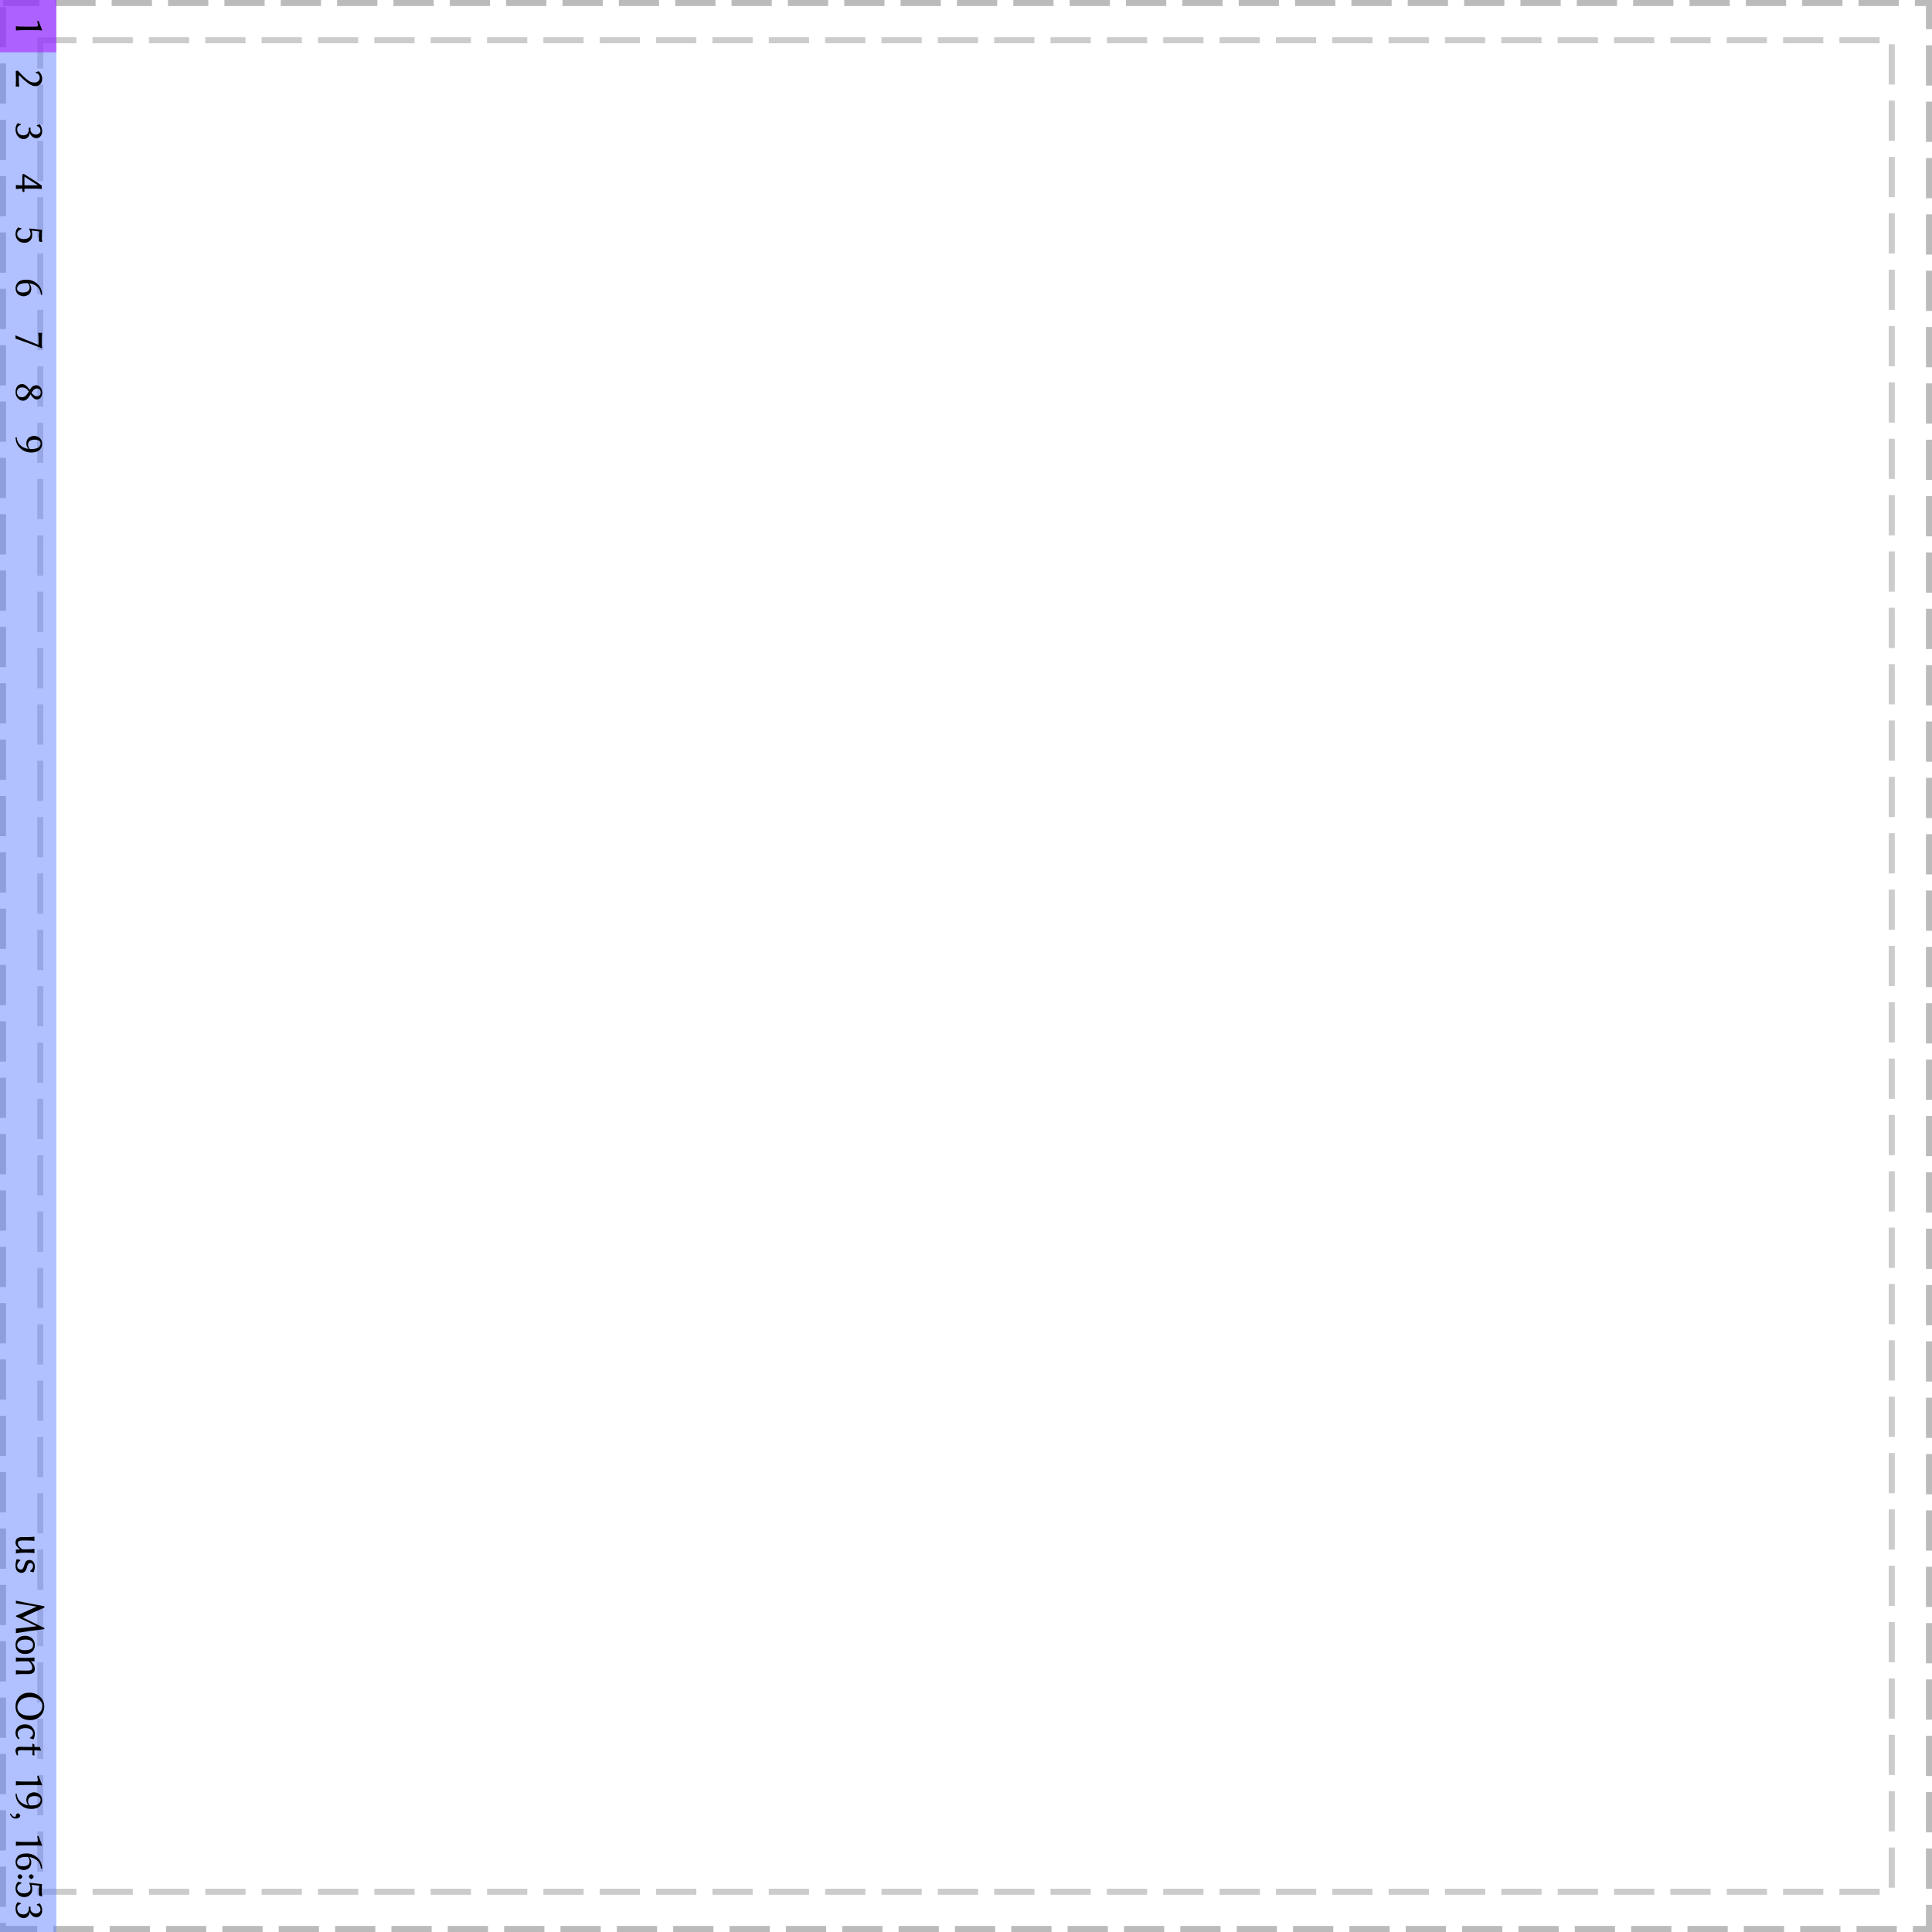
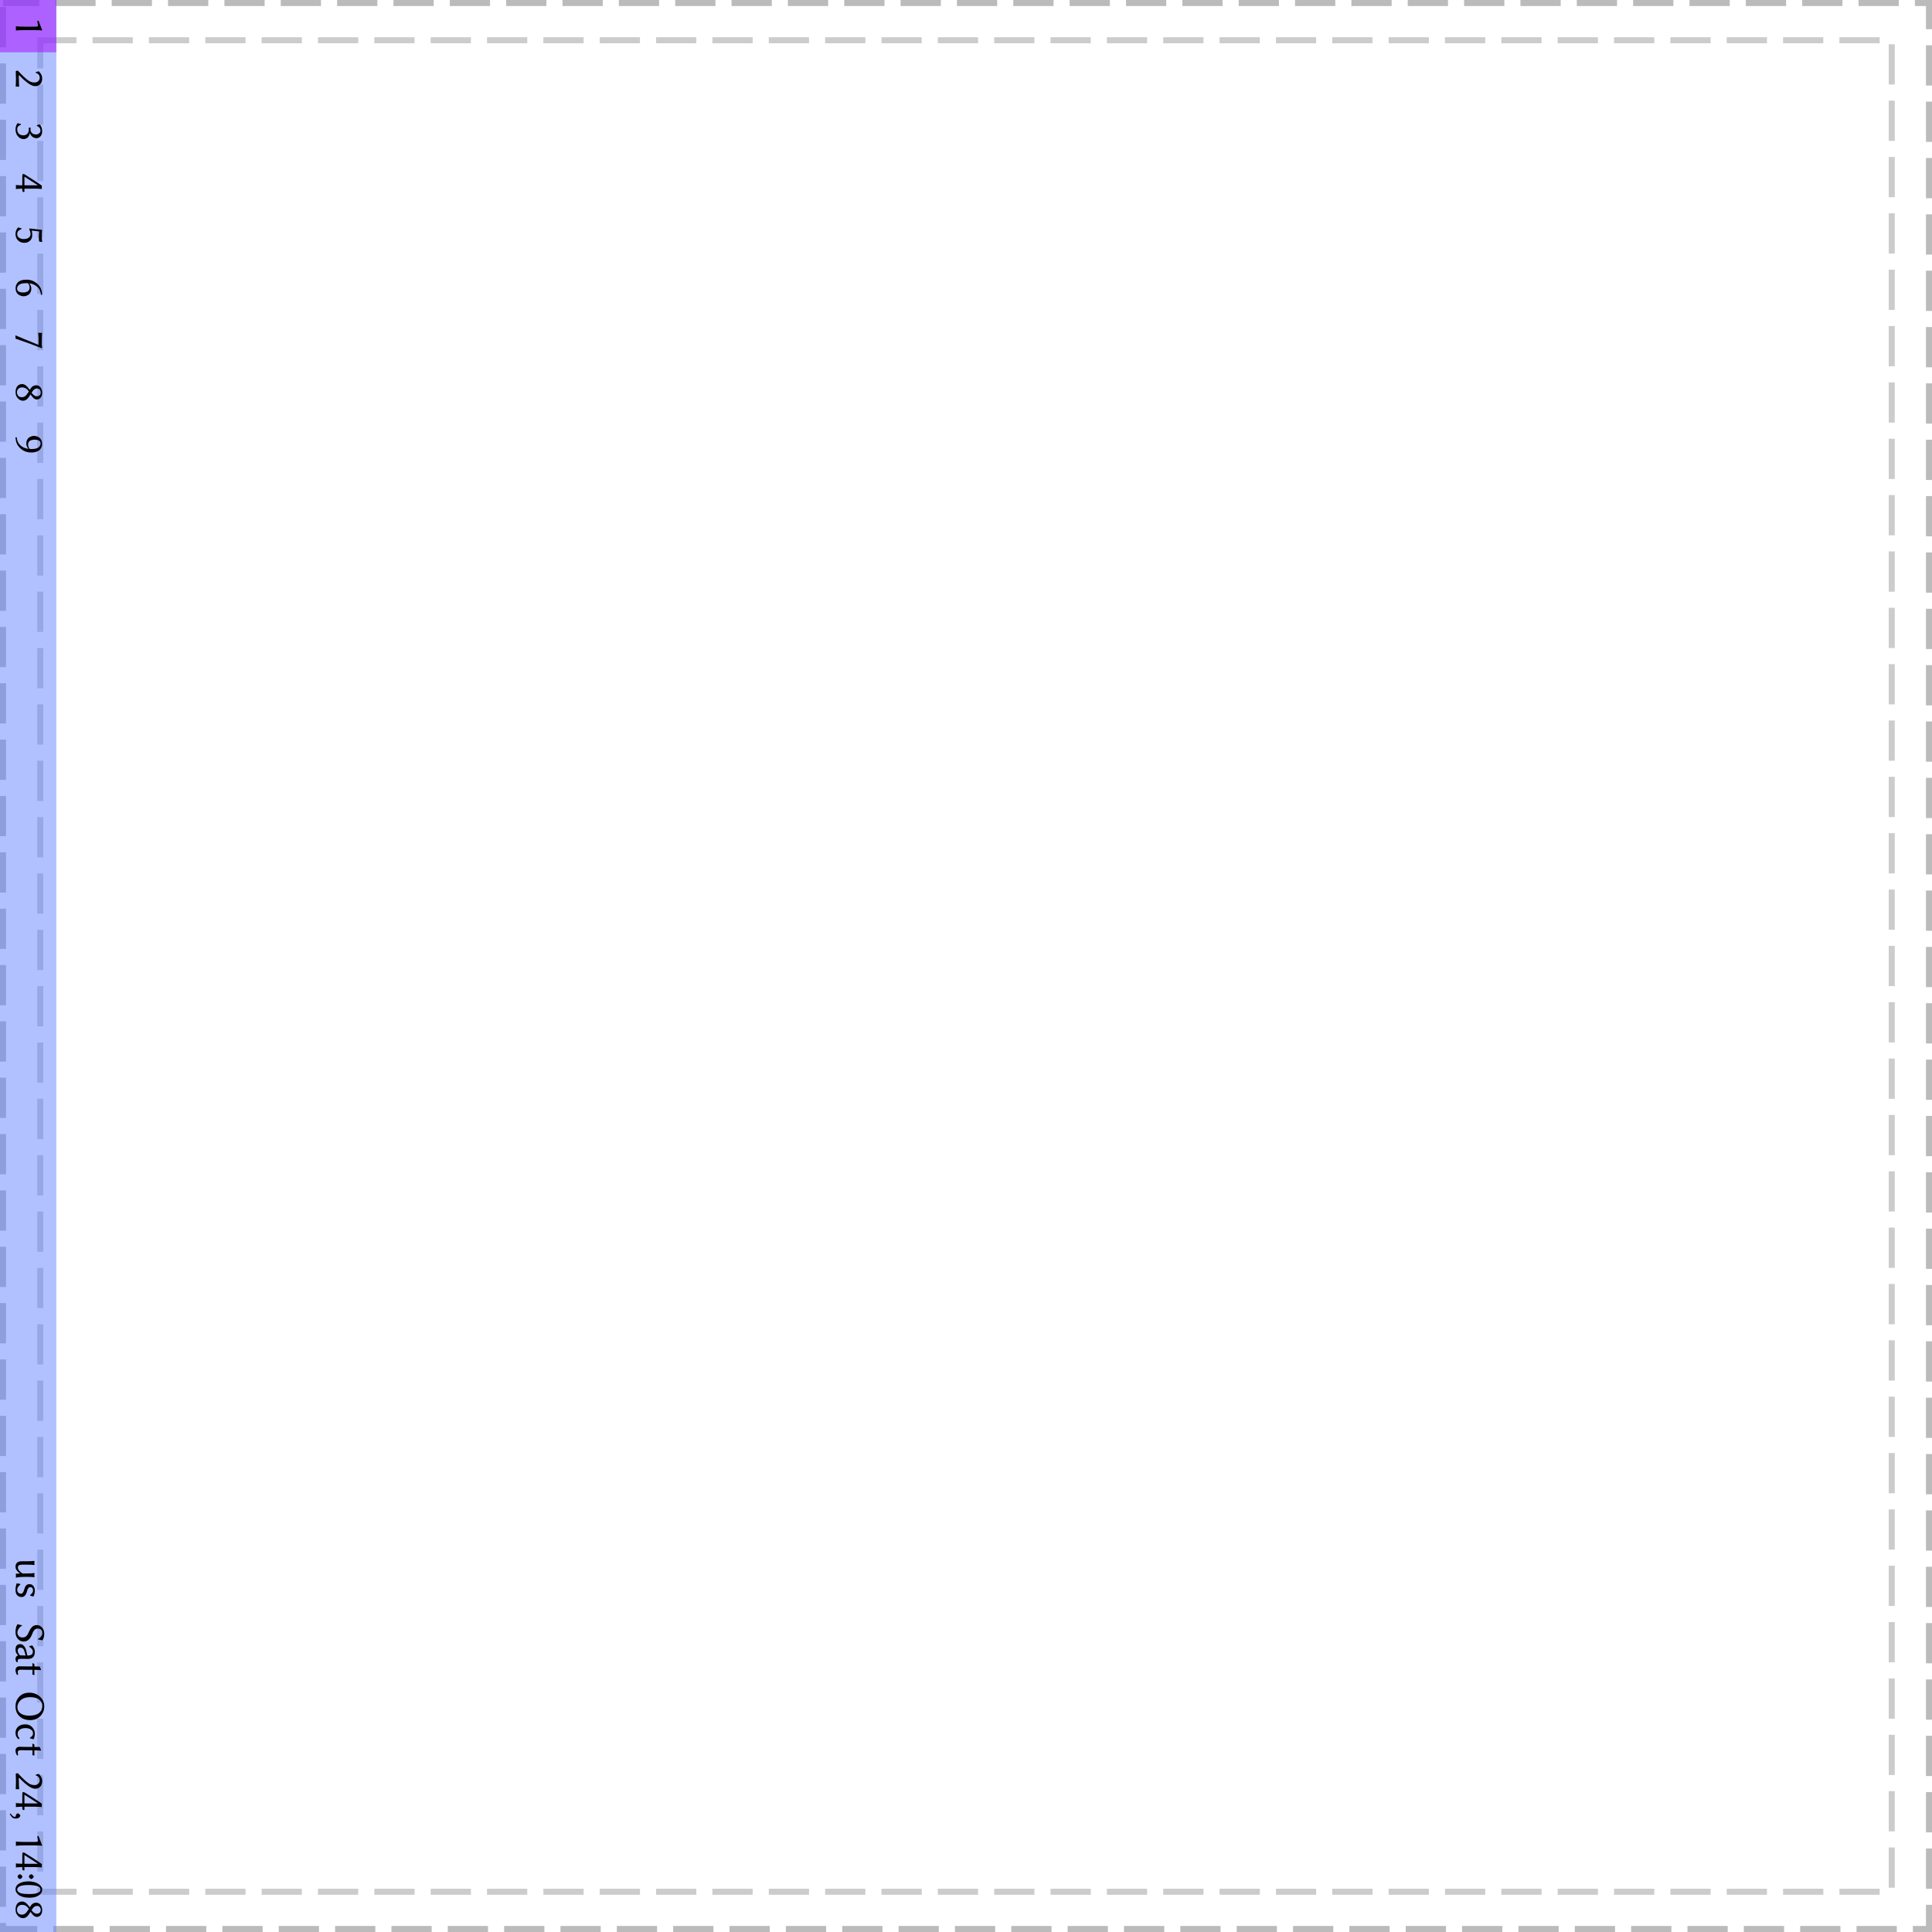
<svg xmlns="http://www.w3.org/2000/svg" xmlns:xlink="http://www.w3.org/1999/xlink" width="480pt" height="480pt" viewBox="0 0 480 480" version="1.1">
  <defs>
    <g>
      <symbol overflow="visible" id="glyph0-0">
        <path style="stroke:none;" d="M 6.438 0.531 L 1.016 0.531 L 3.719 2.344 Z M 0.531 0.859 L 0.531 4.484 L 3.25 2.672 Z M 3.719 2.984 L 1.016 4.797 L 6.438 4.797 Z M 4.203 2.672 L 6.906 4.484 L 6.906 0.859 Z M 0 0 L 7.453 0 L 7.453 5.344 L 0 5.344 Z M 0 0 " />
      </symbol>
      <symbol overflow="visible" id="glyph0-1">
        <path style="stroke:none;" d="M 2.016 3.484 C 1.223 3.484 0.551 3.516 0 3.578 L -0.031 3.547 C -0.008 3.348 0 3.18 0 3.047 C 0 3.047 -0.008 2.879 -0.031 2.547 L 0 2.531 C 0.457 2.594 1.129 2.625 2.016 2.625 L 4.656 2.625 C 5.207 2.625 5.484 2.562 5.484 2.438 C 5.484 2.352 5.457 2.164 5.406 1.875 C 5.352 1.582 5.316 1.363 5.297 1.219 L 5.609 1.156 C 5.703 1.445 5.859 1.852 6.078 2.375 C 6.305 2.906 6.453 3.273 6.516 3.484 C 6.516 3.535 6.492 3.562 6.453 3.562 C 6.055 3.508 5.477 3.484 4.719 3.484 Z M 2.016 3.484 " />
      </symbol>
      <symbol overflow="visible" id="glyph0-2">
        <path style="stroke:none;" d="M 5.906 2.375 C 5.906 2.031 5.82 1.754 5.656 1.547 C 5.602 1.484 5.539 1.426 5.469 1.375 C 5.406 1.32 5.359 1.285 5.328 1.266 C 5.297 1.242 5.223 1.207 5.109 1.156 C 4.992 1.113 4.922 1.086 4.891 1.078 L 4.906 0.938 L 5.641 0.703 C 5.859 0.867 6.055 1.109 6.234 1.422 C 6.422 1.734 6.516 2.109 6.516 2.547 C 6.516 3.129 6.352 3.582 6.031 3.906 C 5.719 4.238 5.301 4.406 4.781 4.406 C 4.27 4.406 3.664 4.148 2.969 3.641 C 2.664 3.422 2.383 3.195 2.125 2.969 C 1.875 2.75 1.688 2.578 1.562 2.453 C 1.438 2.328 1.258 2.145 1.031 1.906 C 0.914 1.781 0.82 1.719 0.75 1.719 C 0.727 1.719 0.707 1.723 0.688 1.734 C 0.707 1.93 0.719 2.223 0.719 2.609 C 0.719 3.266 0.742 3.914 0.797 4.562 C 0.66 4.531 0.492 4.508 0.297 4.5 C 0.211 4.5 0.098 4.516 -0.047 4.547 C -0.016 3.691 0 3.07 0 2.688 C 0 2.656 -0.016 1.984 -0.047 0.672 C 0.066 0.598 0.203 0.562 0.359 0.562 C 0.41 0.562 0.457 0.566 0.5 0.578 C 0.508 0.586 0.625 0.707 0.844 0.938 C 1.062 1.176 1.234 1.359 1.359 1.484 C 1.484 1.609 1.66 1.781 1.891 2 C 2.117 2.227 2.344 2.43 2.562 2.609 C 2.781 2.785 2.992 2.945 3.203 3.094 C 3.609 3.363 4.086 3.5 4.641 3.5 C 5.004 3.5 5.305 3.383 5.547 3.156 C 5.785 2.926 5.906 2.664 5.906 2.375 Z M 5.906 2.375 " />
      </symbol>
      <symbol overflow="visible" id="glyph0-3">
        <path style="stroke:none;" d="M 0.312 2.234 C 0.312 2.348 0.332 2.473 0.375 2.609 C 0.414 2.754 0.484 2.906 0.578 3.062 C 0.68 3.227 0.844 3.363 1.062 3.469 C 1.281 3.57 1.535 3.625 1.828 3.625 C 2.273 3.625 2.617 3.484 2.859 3.203 C 3.086 2.93 3.203 2.586 3.203 2.172 C 3.203 1.953 3.191 1.801 3.172 1.719 L 3.641 1.719 C 3.617 1.863 3.609 1.992 3.609 2.109 C 3.609 2.492 3.711 2.789 3.922 3 C 4.172 3.27 4.516 3.406 4.953 3.406 C 5.285 3.406 5.555 3.312 5.766 3.125 C 5.984 2.938 6.094 2.734 6.094 2.516 C 6.094 2.203 6.02 1.953 5.875 1.766 C 5.727 1.578 5.5 1.414 5.188 1.281 L 5.188 1.125 L 5.875 0.891 L 5.922 0.922 C 6.316 1.379 6.516 1.941 6.516 2.609 C 6.516 3.129 6.379 3.547 6.109 3.859 C 5.848 4.172 5.52 4.328 5.125 4.328 C 4.707 4.328 4.348 4.195 4.047 3.938 C 3.742 3.676 3.555 3.391 3.484 3.078 L 3.438 3.078 C 3.395 3.492 3.234 3.844 2.953 4.125 C 2.672 4.406 2.328 4.547 1.922 4.547 C 1.484 4.547 1.102 4.41 0.781 4.141 C 0.457 3.867 0.227 3.562 0.094 3.219 C -0.039 2.875 -0.109 2.535 -0.109 2.203 C -0.109 1.555 0.062 1.031 0.406 0.625 L 0.438 0.594 L 1.234 0.828 L 1.25 0.984 C 1.039 1.078 0.898 1.145 0.828 1.188 C 0.754 1.227 0.664 1.297 0.562 1.391 C 0.457 1.484 0.391 1.594 0.359 1.719 C 0.328 1.852 0.312 2.023 0.312 2.234 Z M 0.312 2.234 " />
      </symbol>
      <symbol overflow="visible" id="glyph0-4">
        <path style="stroke:none;" d="M 1.578 3.047 L 1.578 0.859 C 1.578 0.43 1.648 0.219 1.797 0.219 C 1.91 0.219 2.047 0.266 2.203 0.359 C 2.672 0.641 3.375 1.082 4.312 1.688 C 5.258 2.301 5.957 2.773 6.406 3.109 L 6.453 3.141 C 6.422 3.273 6.406 3.398 6.406 3.516 C 6.406 3.566 6.41 3.641 6.422 3.734 C 6.441 3.828 6.453 3.891 6.453 3.922 C 6.453 3.941 6.438 3.953 6.406 3.953 C 6.008 3.91 5.484 3.883 4.828 3.875 L 2.109 3.875 L 2.109 4.562 C 2.109 4.676 2.051 4.727 1.938 4.719 C 1.875 4.719 1.797 4.68 1.703 4.609 C 1.617 4.547 1.578 4.484 1.578 4.422 L 1.578 3.875 C 1.141 3.875 0.613 3.898 0 3.953 C -0.02 3.953 -0.031 3.941 -0.031 3.922 C -0.031 3.898 -0.023 3.836 -0.016 3.734 C -0.004 3.629 0 3.547 0 3.484 L -0.031 2.969 L 0 2.969 C 0.477 3.02 1.004 3.047 1.578 3.047 Z M 5.469 3.047 L 2.109 0.891 L 2.109 3.047 Z M 5.469 3.047 " />
      </symbol>
      <symbol overflow="visible" id="glyph0-5">
        <path style="stroke:none;" d="M -0.109 2.156 C -0.109 1.539 0.086 1.004 0.484 0.547 L 0.516 0.5 L 1.375 0.734 L 1.391 0.891 C 1.348 0.91 1.27 0.945 1.156 1 C 1.039 1.062 0.969 1.102 0.938 1.125 C 0.906 1.145 0.848 1.18 0.766 1.234 C 0.691 1.297 0.641 1.336 0.609 1.359 C 0.586 1.391 0.551 1.438 0.5 1.5 C 0.445 1.562 0.41 1.625 0.391 1.688 C 0.379 1.75 0.363 1.82 0.344 1.906 C 0.32 1.988 0.312 2.078 0.312 2.172 C 0.312 2.535 0.457 2.828 0.75 3.047 C 1.039 3.273 1.426 3.391 1.906 3.391 C 2.469 3.391 2.895 3.273 3.188 3.047 C 3.477 2.816 3.625 2.523 3.625 2.172 C 3.625 1.836 3.516 1.395 3.297 0.844 L 3.328 0.766 L 6.469 1.109 C 6.426 1.586 6.406 1.992 6.406 2.328 C 6.406 2.91 6.441 3.492 6.516 4.078 L 6.484 4.156 L 5.75 3.984 C 5.707 3.629 5.688 3.254 5.688 2.859 C 5.688 2.43 5.719 1.977 5.781 1.5 L 3.891 1.281 C 4.004 1.57 4.055 1.957 4.047 2.438 C 4.047 3.02 3.852 3.477 3.469 3.812 C 3.094 4.156 2.633 4.328 2.094 4.328 C 1.457 4.328 0.93 4.125 0.516 3.719 C 0.098 3.312 -0.109 2.789 -0.109 2.156 Z M -0.109 2.156 " />
      </symbol>
      <symbol overflow="visible" id="glyph0-6">
        <path style="stroke:none;" d="M 2.953 1.359 C 2.879 1.348 2.75 1.344 2.562 1.344 C 2.113 1.344 1.727 1.383 1.406 1.469 C 1.094 1.551 0.859 1.664 0.703 1.812 C 0.555 1.969 0.445 2.113 0.375 2.25 C 0.312 2.395 0.281 2.551 0.281 2.719 C 0.281 3.352 0.801 3.672 1.844 3.672 C 2 3.672 2.156 3.656 2.312 3.625 C 2.469 3.594 2.633 3.535 2.812 3.453 C 2.988 3.379 3.129 3.254 3.234 3.078 C 3.336 2.898 3.391 2.688 3.391 2.438 C 3.391 2 3.242 1.641 2.953 1.359 Z M 6.219 4.266 C 6.145 3.473 5.883 2.848 5.438 2.391 C 4.883 1.828 4.16 1.488 3.266 1.375 C 3.422 1.5 3.551 1.688 3.656 1.938 C 3.758 2.195 3.812 2.438 3.812 2.656 C 3.812 3.051 3.738 3.383 3.594 3.656 C 3.445 3.938 3.266 4.141 3.047 4.266 C 2.828 4.391 2.625 4.477 2.438 4.531 C 2.258 4.582 2.086 4.609 1.922 4.609 C 1.711 4.609 1.5 4.57 1.281 4.5 C 1.062 4.438 0.844 4.332 0.625 4.188 C 0.414 4.051 0.242 3.844 0.109 3.562 C -0.023 3.289 -0.094 2.973 -0.094 2.609 C -0.094 2.367 -0.055 2.141 0.016 1.922 C 0.086 1.703 0.211 1.477 0.391 1.25 C 0.578 1.02 0.859 0.832 1.234 0.688 C 1.609 0.551 2.062 0.484 2.594 0.484 C 3.719 0.484 4.66 0.863 5.422 1.625 C 5.785 1.977 6.051 2.359 6.219 2.766 C 6.383 3.18 6.484 3.672 6.516 4.234 Z M 6.219 4.266 " />
      </symbol>
      <symbol overflow="visible" id="glyph0-7">
        <path style="stroke:none;" d="M 5.609 3.688 C 5.648 2.395 5.617 1.391 5.516 0.672 C 5.785 0.703 5.957 0.719 6.031 0.719 C 6.062 0.719 6.211 0.703 6.484 0.672 C 6.43 1.023 6.406 2.02 6.406 3.656 C 6.406 3.895 6.441 4.125 6.516 4.344 L 6.406 4.516 C 4.52 3.754 2.352 2.961 -0.094 2.141 L -0.141 1.359 L -0.078 1.328 C 0.922 1.773 2.816 2.562 5.609 3.688 Z M 5.609 3.688 " />
      </symbol>
      <symbol overflow="visible" id="glyph0-8">
        <path style="stroke:none;" d="M 6.156 2.5 C 6.156 2.195 6.066 1.957 5.891 1.781 C 5.723 1.602 5.504 1.516 5.234 1.516 C 4.785 1.516 4.398 1.766 4.078 2.266 L 3.875 2.594 C 4.031 2.801 4.223 2.992 4.453 3.172 C 4.68 3.359 4.926 3.453 5.188 3.453 C 5.469 3.453 5.695 3.375 5.875 3.219 C 6.062 3.07 6.156 2.832 6.156 2.5 Z M 5.172 4.25 C 5.004 4.25 4.844 4.207 4.688 4.125 C 4.531 4.051 4.383 3.938 4.25 3.781 C 4.113 3.633 4 3.504 3.906 3.391 C 3.82 3.285 3.727 3.148 3.625 2.984 L 3.203 3.641 C 2.797 4.254 2.305 4.562 1.734 4.562 C 1.285 4.562 0.867 4.363 0.484 3.969 C 0.098 3.582 -0.094 3.062 -0.094 2.406 C -0.094 1.82 0.047 1.344 0.328 0.969 C 0.617 0.602 1.031 0.422 1.562 0.422 C 2 0.422 2.426 0.656 2.844 1.125 C 3.039 1.352 3.242 1.598 3.453 1.859 L 3.562 1.656 C 3.926 1.031 4.422 0.719 5.047 0.719 C 5.461 0.719 5.812 0.891 6.094 1.234 C 6.375 1.586 6.516 2.035 6.516 2.578 C 6.516 3.098 6.391 3.504 6.141 3.797 C 5.891 4.098 5.566 4.25 5.172 4.25 Z M 0.25 2.438 C 0.25 2.75 0.344 3.035 0.531 3.297 C 0.719 3.555 1.039 3.688 1.5 3.688 C 2.039 3.688 2.504 3.367 2.891 2.734 L 3.203 2.25 C 2.754 1.582 2.207 1.25 1.562 1.25 C 1.125 1.25 0.797 1.367 0.578 1.609 C 0.359 1.859 0.25 2.133 0.25 2.438 Z M 0.25 2.438 " />
      </symbol>
      <symbol overflow="visible" id="glyph0-9">
        <path style="stroke:none;" d="M 3.453 3.547 C 3.516 3.555 3.645 3.562 3.844 3.562 C 4.289 3.562 4.672 3.52 4.984 3.438 C 5.305 3.352 5.539 3.234 5.688 3.078 C 5.844 2.93 5.953 2.785 6.016 2.641 C 6.086 2.504 6.125 2.352 6.125 2.188 C 6.125 1.551 5.598 1.234 4.547 1.234 C 4.391 1.234 4.234 1.25 4.078 1.281 C 3.922 1.312 3.754 1.363 3.578 1.438 C 3.41 1.52 3.273 1.648 3.172 1.828 C 3.066 2.004 3.016 2.219 3.016 2.469 C 3.016 2.906 3.16 3.266 3.453 3.547 Z M 0.188 0.641 C 0.258 1.43 0.52 2.055 0.969 2.516 C 1.52 3.078 2.242 3.414 3.141 3.531 C 2.984 3.406 2.848 3.211 2.734 2.953 C 2.629 2.703 2.578 2.469 2.578 2.25 C 2.578 1.852 2.648 1.516 2.797 1.234 C 2.941 0.961 3.125 0.766 3.344 0.641 C 3.57 0.516 3.773 0.426 3.953 0.375 C 4.141 0.32 4.316 0.297 4.484 0.297 C 4.691 0.297 4.906 0.328 5.125 0.391 C 5.344 0.461 5.555 0.566 5.766 0.703 C 5.984 0.848 6.16 1.055 6.297 1.328 C 6.43 1.609 6.5 1.93 6.5 2.297 C 6.5 2.535 6.461 2.766 6.391 2.984 C 6.316 3.203 6.188 3.426 6 3.656 C 5.82 3.883 5.539 4.066 5.156 4.203 C 4.781 4.348 4.332 4.422 3.812 4.422 C 2.688 4.422 1.742 4.039 0.984 3.281 C 0.617 2.926 0.352 2.539 0.188 2.125 C 0.02 1.719 -0.082 1.234 -0.125 0.672 Z M 0.188 0.641 " />
      </symbol>
      <symbol overflow="visible" id="glyph0-10">
        <path style="stroke:none;" d="" />
      </symbol>
      <symbol overflow="visible" id="glyph0-11">
        <path style="stroke:none;" d="M 0.984 3.891 C 0.672 3.691 0.41 3.445 0.203 3.156 C -0.004 2.875 -0.109 2.582 -0.109 2.281 C -0.109 1.789 0.031 1.438 0.312 1.219 C 0.602 1 0.957 0.891 1.375 0.891 L 2.656 0.891 C 3.477 0.891 4.117 0.859 4.578 0.797 L 4.609 0.812 C 4.586 0.938 4.578 1.102 4.578 1.312 C 4.578 1.52 4.586 1.688 4.609 1.812 L 4.578 1.828 C 4.148 1.766 3.508 1.734 2.656 1.734 L 1.594 1.734 C 1.145 1.734 0.848 1.797 0.703 1.922 C 0.555 2.047 0.484 2.223 0.484 2.453 C 0.484 2.703 0.594 2.961 0.812 3.234 C 1.039 3.504 1.305 3.734 1.609 3.922 L 2.656 3.922 C 3.469 3.922 4.109 3.883 4.578 3.812 L 4.609 3.844 C 4.586 3.969 4.578 4.133 4.578 4.344 C 4.578 4.551 4.586 4.719 4.609 4.844 L 4.578 4.859 C 4.148 4.797 3.508 4.766 2.656 4.766 L 2.047 4.766 C 1.328 4.766 0.645 4.828 0 4.953 L -0.031 4.922 C -0.008 4.785 0 4.629 0 4.453 C 0 4.336 -0.008 4.195 -0.031 4.031 C -0.031 4 -0.02 3.984 0 3.984 L 0.953 3.938 Z M 0.984 3.891 " />
      </symbol>
      <symbol overflow="visible" id="glyph0-12">
        <path style="stroke:none;" d="M 1.078 0.531 L 1.094 0.688 C 0.582 1.062 0.32 1.484 0.312 1.953 C 0.312 2.242 0.391 2.477 0.547 2.656 C 0.711 2.844 0.93 2.938 1.203 2.938 C 1.441 2.938 1.617 2.848 1.734 2.672 C 1.859 2.492 1.969 2.223 2.062 1.859 C 2.176 1.453 2.328 1.133 2.516 0.906 C 2.711 0.688 3 0.578 3.375 0.578 C 3.789 0.578 4.113 0.734 4.344 1.047 C 4.57 1.367 4.688 1.75 4.688 2.188 C 4.688 2.738 4.578 3.219 4.359 3.625 L 4.328 3.641 L 3.547 3.438 L 3.531 3.281 C 3.688 3.145 3.797 3.047 3.859 2.984 C 3.93 2.922 4.016 2.805 4.109 2.641 C 4.203 2.484 4.25 2.316 4.25 2.141 C 4.25 1.91 4.191 1.719 4.078 1.562 C 3.961 1.406 3.797 1.328 3.578 1.328 C 3.18 1.328 2.906 1.66 2.75 2.328 C 2.645 2.766 2.484 3.113 2.266 3.375 C 2.055 3.645 1.754 3.781 1.359 3.781 C 1.191 3.781 1.031 3.75 0.875 3.688 C 0.719 3.633 0.562 3.547 0.406 3.422 C 0.25 3.305 0.125 3.117 0.031 2.859 C -0.062 2.609 -0.109 2.312 -0.109 1.969 C -0.109 1.438 -0.008 0.898 0.188 0.359 Z M 1.078 0.531 " />
      </symbol>
      <symbol overflow="visible" id="glyph0-13">
-         <path style="stroke:none;" d="M 7.062 2.062 L 7.062 2.406 C 5.07 3.258 3.312 4.055 1.781 4.797 L 1.766 4.891 L 7.062 7.484 L 7.062 7.75 C 4.664 8.031 2.301 8.363 -0.031 8.75 C -0.008 8.645 0 8.445 0 8.156 C 0 7.914 -0.008 7.738 -0.031 7.625 C 1.281 7.508 2.973 7.316 5.047 7.047 L 5.047 7 C 3.441 6.188 1.758 5.395 0 4.625 L 0 4.422 C 1.875 3.648 3.566 2.906 5.078 2.188 L 5.078 2.141 C 3.109 1.816 1.406 1.555 -0.031 1.359 C -0.008 1.273 0 1.164 0 1.031 C 0 0.875 -0.008 0.758 -0.031 0.688 C 2.738 1.258 5.102 1.719 7.062 2.062 Z M 7.062 2.062 " />
+         <path style="stroke:none;" d="M 0.359 2.578 C 0.359 2.91 0.469 3.203 0.688 3.453 C 0.914 3.703 1.223 3.828 1.609 3.828 C 2.023 3.828 2.344 3.719 2.562 3.5 C 2.789 3.289 2.988 2.984 3.156 2.578 C 3.258 2.316 3.363 2.094 3.469 1.906 C 3.582 1.719 3.719 1.531 3.875 1.344 C 4.039 1.156 4.227 1.008 4.438 0.906 C 4.656 0.801 4.898 0.75 5.172 0.75 C 5.547 0.75 5.879 0.859 6.172 1.078 C 6.473 1.305 6.695 1.586 6.844 1.922 C 6.969 2.211 7.031 2.52 7.031 2.844 C 7.031 3.07 7.008 3.285 6.969 3.484 C 6.938 3.691 6.898 3.852 6.859 3.969 C 6.816 4.094 6.77 4.195 6.719 4.281 C 6.664 4.375 6.625 4.441 6.594 4.484 L 6.547 4.531 L 6.516 4.547 C 6.066 4.41 5.707 4.332 5.438 4.312 L 5.438 4.203 C 5.77 4.055 6.035 3.848 6.234 3.578 C 6.441 3.316 6.547 3.039 6.547 2.75 C 6.547 2.477 6.504 2.258 6.422 2.094 C 6.359 1.957 6.227 1.844 6.031 1.75 C 5.844 1.656 5.656 1.609 5.469 1.609 C 5.258 1.609 5.07 1.645 4.906 1.719 C 4.738 1.801 4.602 1.914 4.5 2.062 C 4.395 2.219 4.312 2.352 4.25 2.469 C 4.188 2.582 4.125 2.727 4.062 2.906 C 3.582 4.188 2.875 4.828 1.938 4.828 C 1.32 4.828 0.828 4.602 0.453 4.156 C 0.078 3.719 -0.109 3.164 -0.109 2.5 C -0.109 2.125 -0.07 1.773 0 1.453 C 0.082 1.129 0.164 0.898 0.25 0.766 L 0.375 0.547 L 0.406 0.531 C 0.938 0.676 1.301 0.758 1.5 0.781 L 1.516 0.891 C 1.203 1.047 0.93 1.289 0.703 1.625 C 0.473 1.969 0.359 2.285 0.359 2.578 Z M 0.359 2.578 " />
      </symbol>
      <symbol overflow="visible" id="glyph0-14">
-         <path style="stroke:none;" d="M 2.188 0.406 C 2.938 0.406 3.539 0.613 4 1.031 C 4.457 1.445 4.688 2.004 4.688 2.703 C 4.688 3.422 4.469 3.969 4.031 4.344 C 3.602 4.727 3.02 4.922 2.281 4.922 C 1.57 4.922 0.992 4.719 0.547 4.312 C 0.109 3.914 -0.109 3.367 -0.109 2.672 C -0.109 1.973 0.109 1.422 0.547 1.016 C 0.984 0.609 1.531 0.406 2.188 0.406 Z M 4.25 2.641 C 4.25 2.328 4.156 2.066 3.969 1.859 C 3.781 1.66 3.551 1.523 3.281 1.453 C 3.008 1.379 2.707 1.344 2.375 1.344 C 2.051 1.344 1.742 1.379 1.453 1.453 C 1.172 1.523 0.91 1.672 0.672 1.891 C 0.43 2.117 0.312 2.41 0.312 2.766 C 0.312 3.117 0.477 3.41 0.812 3.641 C 1.156 3.867 1.582 3.984 2.094 3.984 C 2.812 3.984 3.348 3.891 3.703 3.703 C 4.066 3.516 4.25 3.16 4.25 2.641 Z M 4.25 2.641 " />
+         <path style="stroke:none;" d="M 2.406 3.312 L 2.156 2.406 C 2.051 2.008 1.91 1.734 1.734 1.578 C 1.555 1.422 1.344 1.344 1.094 1.344 C 0.914 1.344 0.758 1.414 0.625 1.562 C 0.5 1.707 0.438 1.898 0.438 2.141 C 0.438 2.422 0.578 2.742 0.859 3.109 C 0.922 3.211 1.008 3.266 1.125 3.266 Z M 0.516 3.312 L 0.516 3.266 C 0.266 2.984 0.098 2.742 0.016 2.547 C -0.066 2.348 -0.109 2.102 -0.109 1.812 C -0.109 1.395 -0.016 1.066 0.172 0.828 C 0.367 0.598 0.66 0.484 1.047 0.484 C 1.41 0.484 1.727 0.641 2 0.953 C 2.27 1.266 2.469 1.695 2.594 2.25 L 2.812 3.25 C 2.832 3.289 2.875 3.312 2.938 3.312 C 3.164 3.312 3.363 3.285 3.531 3.234 C 3.695 3.191 3.82 3.133 3.906 3.062 C 3.988 3 4.051 2.914 4.094 2.812 C 4.145 2.707 4.176 2.617 4.188 2.547 C 4.195 2.473 4.203 2.391 4.203 2.297 C 4.203 1.891 3.898 1.5 3.297 1.125 L 3.312 0.984 L 4.016 0.797 L 4.062 0.828 C 4.477 1.316 4.688 1.844 4.688 2.406 C 4.688 3.57 4.109 4.156 2.953 4.156 C 2.93 4.156 2.688 4.148 2.219 4.141 C 1.75 4.129 1.457 4.125 1.344 4.125 C 0.895 4.125 0.617 4.188 0.516 4.312 C 0.461 4.363 0.438 4.469 0.438 4.625 C 0.438 4.707 0.453 4.801 0.484 4.906 L 0.219 4.984 C 0 4.773 -0.109 4.492 -0.109 4.141 C -0.109 3.941 -0.055 3.766 0.047 3.609 C 0.148 3.461 0.305 3.363 0.516 3.312 Z M 0.516 3.312 " />
      </symbol>
      <symbol overflow="visible" id="glyph0-15">
-         <path style="stroke:none;" d="M 1.922 4.906 C 1.109 4.906 0.469 4.938 0 5 L -0.031 4.984 C -0.008 4.848 0 4.676 0 4.469 C 0 4.27 -0.008 4.109 -0.031 3.984 L 0 3.953 C 0.477 4.016 1.117 4.047 1.922 4.047 L 2.969 4.047 C 3.383 4.047 3.664 3.988 3.812 3.875 C 3.969 3.77 4.047 3.57 4.047 3.281 C 4.047 3.062 3.973 2.812 3.828 2.531 C 3.68 2.25 3.461 1.984 3.172 1.734 L 1.922 1.734 C 1.098 1.734 0.457 1.766 0 1.828 L -0.031 1.812 C -0.008 1.688 0 1.52 0 1.312 C 0 1.102 -0.008 0.938 -0.031 0.812 L 0 0.797 C 0.438 0.859 1.078 0.891 1.922 0.891 L 2.5 0.891 C 3.488 0.891 4.18 0.859 4.578 0.797 L 4.609 0.812 C 4.578 1.125 4.586 1.41 4.641 1.672 C 4.641 1.711 4.602 1.734 4.531 1.734 L 3.75 1.734 L 3.719 1.766 C 4.363 2.305 4.688 2.922 4.688 3.609 C 4.688 4.078 4.547 4.41 4.266 4.609 C 3.984 4.816 3.562 4.922 3 4.922 C 2.883 4.922 2.703 4.914 2.453 4.906 C 2.211 4.906 2.035 4.906 1.922 4.906 Z M 1.922 4.906 " />
+         <path style="stroke:none;" d="M 4.578 1.016 C 4.992 1.016 5.453 1.031 5.953 1.062 L 5.984 1.078 C 5.992 1.18 6.008 1.27 6.031 1.344 C 6.062 1.426 6.098 1.516 6.141 1.609 C 6.191 1.703 6.227 1.773 6.25 1.828 C 6.25 1.891 6.211 1.922 6.141 1.922 C 5.68 1.891 5.16 1.867 4.578 1.859 L 4.578 2.375 C 4.578 2.508 4.582 2.754 4.594 3.109 L 4.516 3.172 C 4.379 3.109 4.234 3.066 4.078 3.047 C 4.098 2.898 4.109 2.641 4.109 2.266 L 4.109 1.859 L 2.766 1.859 C 2.516 1.859 2.234 1.852 1.922 1.844 C 1.617 1.832 1.426 1.828 1.344 1.828 C 0.789 1.828 0.5 1.945 0.469 2.188 C 0.426 2.457 0.453 2.738 0.547 3.031 L 0.281 3.156 C 0.02 2.738 -0.109 2.328 -0.109 1.922 C -0.109 1.66 -0.02 1.438 0.156 1.25 C 0.332 1.07 0.586 0.984 0.922 0.984 C 0.992 0.984 1.238 0.988 1.656 1 C 2.07 1.008 2.398 1.016 2.641 1.016 L 4.109 1.016 C 4.109 0.68 4.098 0.426 4.078 0.25 L 4.156 0.203 C 4.312 0.305 4.457 0.383 4.594 0.438 C 4.582 0.539 4.578 0.734 4.578 1.016 Z M 4.578 1.016 " />
      </symbol>
      <symbol overflow="visible" id="glyph0-16">
        <path style="stroke:none;" d="M 6.547 3.781 C 6.547 3.195 6.297 2.695 5.797 2.281 C 5.297 1.863 4.523 1.656 3.484 1.656 C 2.516 1.656 1.75 1.898 1.188 2.391 C 0.633 2.879 0.359 3.469 0.359 4.156 C 0.359 4.781 0.613 5.285 1.125 5.672 C 1.645 6.055 2.375 6.25 3.312 6.25 C 4.383 6.25 5.191 6.031 5.734 5.594 C 6.273 5.164 6.547 4.562 6.547 3.781 Z M 3.516 7.359 C 2.441 7.359 1.566 7.039 0.891 6.406 C 0.223 5.781 -0.109 4.957 -0.109 3.938 C -0.109 2.988 0.203 2.188 0.828 1.531 C 1.453 0.875 2.281 0.547 3.312 0.547 C 4.352 0.547 5.234 0.867 5.953 1.516 C 6.672 2.172 7.031 2.973 7.031 3.922 C 7.031 4.898 6.703 5.719 6.047 6.375 C 5.391 7.031 4.547 7.359 3.516 7.359 Z M 3.516 7.359 " />
      </symbol>
      <symbol overflow="visible" id="glyph0-17">
        <path style="stroke:none;" d="M 4.25 2.672 C 4.25 2.297 4.078 1.977 3.734 1.719 C 3.398 1.469 2.945 1.344 2.375 1.344 C 1.77 1.344 1.289 1.473 0.938 1.734 C 0.594 1.992 0.422 2.328 0.422 2.734 C 0.422 3.16 0.57 3.539 0.875 3.875 L 0.875 3.922 L 0.656 4.125 C 0.145 3.719 -0.109 3.191 -0.109 2.547 C -0.109 1.891 0.109 1.367 0.547 0.984 C 0.992 0.598 1.586 0.406 2.328 0.406 C 3.016 0.406 3.578 0.633 4.016 1.094 C 4.461 1.562 4.688 2.086 4.688 2.672 C 4.688 3.234 4.586 3.707 4.391 4.094 L 4.359 4.125 L 3.484 3.875 L 3.469 3.734 C 3.988 3.43 4.25 3.078 4.25 2.672 Z M 4.25 2.672 " />
      </symbol>
      <symbol overflow="visible" id="glyph0-18">
-         <path style="stroke:none;" d="M 4.578 1.016 C 4.992 1.016 5.453 1.031 5.953 1.062 L 5.984 1.078 C 5.992 1.18 6.008 1.27 6.031 1.344 C 6.062 1.426 6.098 1.516 6.141 1.609 C 6.191 1.703 6.227 1.773 6.25 1.828 C 6.25 1.891 6.211 1.922 6.141 1.922 C 5.68 1.891 5.16 1.867 4.578 1.859 L 4.578 2.375 C 4.578 2.508 4.582 2.754 4.594 3.109 L 4.516 3.172 C 4.379 3.109 4.234 3.066 4.078 3.047 C 4.098 2.898 4.109 2.641 4.109 2.266 L 4.109 1.859 L 2.766 1.859 C 2.516 1.859 2.234 1.852 1.922 1.844 C 1.617 1.832 1.426 1.828 1.344 1.828 C 0.789 1.828 0.5 1.945 0.469 2.188 C 0.426 2.457 0.453 2.738 0.547 3.031 L 0.281 3.156 C 0.02 2.738 -0.109 2.328 -0.109 1.922 C -0.109 1.66 -0.02 1.438 0.156 1.25 C 0.332 1.07 0.586 0.984 0.922 0.984 C 0.992 0.984 1.238 0.988 1.656 1 C 2.07 1.008 2.398 1.016 2.641 1.016 L 4.109 1.016 C 4.109 0.68 4.098 0.426 4.078 0.25 L 4.156 0.203 C 4.312 0.305 4.457 0.383 4.594 0.438 C 4.582 0.539 4.578 0.734 4.578 1.016 Z M 4.578 1.016 " />
+         <path style="stroke:none;" d="M 0.469 0.516 L 0.516 0.516 C 0.773 0.609 0.969 0.801 1.094 1.094 L 1.094 1.125 C 0.926 1.582 0.551 1.812 -0.031 1.812 C -0.238 1.812 -0.422 1.785 -0.578 1.734 C -0.734 1.68 -0.875 1.586 -1 1.453 C -1.125 1.328 -1.211 1.219 -1.266 1.125 C -1.328 1.039 -1.414 0.898 -1.531 0.703 C -1.457 0.609 -1.383 0.562 -1.312 0.562 C -0.938 1.125 -0.602 1.398 -0.312 1.391 C -0.125 1.391 -0.031 1.289 -0.031 1.094 C 0.008 0.914 0.062 0.785 0.125 0.703 C 0.188 0.617 0.301 0.555 0.469 0.516 Z M 0.469 0.516 " />
      </symbol>
      <symbol overflow="visible" id="glyph0-19">
-         <path style="stroke:none;" d="M 0.469 0.516 L 0.516 0.516 C 0.773 0.609 0.969 0.801 1.094 1.094 L 1.094 1.125 C 0.926 1.582 0.551 1.812 -0.031 1.812 C -0.238 1.812 -0.422 1.785 -0.578 1.734 C -0.734 1.68 -0.875 1.586 -1 1.453 C -1.125 1.328 -1.211 1.219 -1.266 1.125 C -1.328 1.039 -1.414 0.898 -1.531 0.703 C -1.457 0.609 -1.383 0.562 -1.312 0.562 C -0.938 1.125 -0.602 1.398 -0.312 1.391 C -0.125 1.391 -0.031 1.289 -0.031 1.094 C 0.008 0.914 0.062 0.785 0.125 0.703 C 0.188 0.617 0.301 0.555 0.469 0.516 Z M 0.469 0.516 " />
+         <path style="stroke:none;" d="M 3.797 0.656 L 3.844 0.656 C 4.102 0.75 4.297 0.941 4.422 1.234 L 4.422 1.266 C 4.305 1.555 4.113 1.75 3.844 1.844 L 3.797 1.844 C 3.484 1.738 3.289 1.547 3.219 1.266 L 3.219 1.234 C 3.25 1.055 3.305 0.926 3.391 0.844 C 3.484 0.758 3.617 0.695 3.797 0.656 Z M 0.984 0.656 L 1.031 0.656 C 1.301 0.75 1.492 0.941 1.609 1.234 L 1.609 1.266 C 1.504 1.555 1.312 1.75 1.031 1.844 L 0.984 1.844 C 0.672 1.738 0.484 1.547 0.422 1.266 L 0.422 1.234 C 0.453 1.055 0.508 0.926 0.594 0.844 C 0.676 0.758 0.805 0.695 0.984 0.656 Z M 0.984 0.656 " />
      </symbol>
      <symbol overflow="visible" id="glyph0-20">
-         <path style="stroke:none;" d="M 3.797 0.656 L 3.844 0.656 C 4.102 0.75 4.297 0.941 4.422 1.234 L 4.422 1.266 C 4.305 1.555 4.113 1.75 3.844 1.844 L 3.797 1.844 C 3.484 1.738 3.289 1.547 3.219 1.266 L 3.219 1.234 C 3.25 1.055 3.305 0.926 3.391 0.844 C 3.484 0.758 3.617 0.695 3.797 0.656 Z M 0.984 0.656 L 1.031 0.656 C 1.301 0.75 1.492 0.941 1.609 1.234 L 1.609 1.266 C 1.504 1.555 1.312 1.75 1.031 1.844 L 0.984 1.844 C 0.672 1.738 0.484 1.547 0.422 1.266 L 0.422 1.234 C 0.453 1.055 0.508 0.926 0.594 0.844 C 0.676 0.758 0.805 0.695 0.984 0.656 Z M 0.984 0.656 " />
+         <path style="stroke:none;" d="M 6.094 2.484 C 6.094 1.711 5.082 1.328 3.062 1.328 C 2.844 1.328 2.625 1.332 2.406 1.344 C 2.195 1.352 1.957 1.379 1.688 1.422 C 1.426 1.473 1.195 1.535 1 1.609 C 0.812 1.691 0.648 1.801 0.516 1.938 C 0.379 2.082 0.312 2.25 0.312 2.438 C 0.312 2.531 0.328 2.625 0.359 2.719 C 0.398 2.82 0.5 2.941 0.656 3.078 C 0.812 3.211 1.023 3.316 1.297 3.391 C 1.742 3.516 2.438 3.578 3.375 3.578 C 4.051 3.578 4.609 3.516 5.047 3.391 C 5.484 3.273 5.773 3.129 5.922 2.953 C 6.035 2.828 6.094 2.672 6.094 2.484 Z M -0.109 2.438 C -0.109 1.801 0.191 1.305 0.797 0.953 C 1.41 0.598 2.172 0.422 3.078 0.422 C 4.086 0.422 4.91 0.625 5.547 1.031 C 6.191 1.445 6.516 1.93 6.516 2.484 C 6.516 2.891 6.391 3.227 6.141 3.5 C 5.535 4.156 4.586 4.484 3.297 4.484 C 2.703 4.484 2.176 4.414 1.719 4.281 C 1.258 4.145 0.898 3.973 0.641 3.766 C 0.391 3.555 0.203 3.336 0.078 3.109 C -0.047 2.879 -0.109 2.656 -0.109 2.438 Z M -0.109 2.438 " />
      </symbol>
    </g>
  </defs>
  <g id="surface13">
    <path style="fill:none;stroke-width:1.5;stroke-linecap:butt;stroke-linejoin:miter;stroke:rgb(0%,0%,0%);stroke-opacity:0.267;stroke-dasharray:10,4;stroke-dashoffset:1;stroke-miterlimit:10;" d="M 0.75 0.75 L 479.25 0.75 L 479.25 479.25 L 0.75 479.25 Z M 0.75 0.75 " />
    <path style="fill:none;stroke-width:1.5;stroke-linecap:butt;stroke-linejoin:miter;stroke:rgb(0%,0%,0%);stroke-opacity:0.2;stroke-dasharray:10,4;stroke-dashoffset:1;stroke-miterlimit:10;" d="M 10 10 L 470 10 L 470 470 L 10 470 Z M 10 10 " />
    <path style=" stroke:none;fill-rule:nonzero;fill:rgb(38.039%,50.588%,100%);fill-opacity:0.49;" d="M 0 0 L 14 0 L 14 480 L 0 480 Z M 0 0 " />
    <path style=" stroke:none;fill-rule:nonzero;fill:rgb(66.667%,0%,100%);fill-opacity:0.49;" d="M 14 0 L 14 13 L 0 13 L 0 0 Z M 14 0 " />
    <g style="fill:rgb(0%,0%,0%);fill-opacity:1;">
      <use xlink:href="#glyph0-1" x="3.963" y="4" />
    </g>
    <g style="fill:rgb(0%,0%,0%);fill-opacity:1;">
      <use xlink:href="#glyph0-2" x="3.963" y="17" />
    </g>
    <g style="fill:rgb(0%,0%,0%);fill-opacity:1;">
      <use xlink:href="#glyph0-3" x="3.963" y="30" />
    </g>
    <g style="fill:rgb(0%,0%,0%);fill-opacity:1;">
      <use xlink:href="#glyph0-4" x="3.963" y="43" />
    </g>
    <g style="fill:rgb(0%,0%,0%);fill-opacity:1;">
      <use xlink:href="#glyph0-5" x="3.963" y="56" />
    </g>
    <g style="fill:rgb(0%,0%,0%);fill-opacity:1;">
      <use xlink:href="#glyph0-6" x="3.963" y="69" />
    </g>
    <g style="fill:rgb(0%,0%,0%);fill-opacity:1;">
      <use xlink:href="#glyph0-7" x="3.963" y="82" />
    </g>
    <g style="fill:rgb(0%,0%,0%);fill-opacity:1;">
      <use xlink:href="#glyph0-8" x="3.963" y="95" />
    </g>
    <g style="fill:rgb(0%,0%,0%);fill-opacity:1;">
      <use xlink:href="#glyph0-9" x="3.963" y="108" />
    </g>
    <g style="fill:rgb(0%,0%,0%);fill-opacity:1;">
-       <use xlink:href="#glyph0-10" x="3.963" y="378" />
-       <use xlink:href="#glyph0-11" x="3.963" y="381" />
-       <use xlink:href="#glyph0-12" x="3.963" y="387" />
-       <use xlink:href="#glyph0-10" x="3.963" y="391" />
+       <use xlink:href="#glyph0-10" x="3.963" y="384" />
+       <use xlink:href="#glyph0-11" x="3.963" y="387" />
+       <use xlink:href="#glyph0-12" x="3.963" y="393" />
+       <use xlink:href="#glyph0-10" x="3.963" y="397" />
    </g>
    <g style="fill:rgb(0%,0%,0%);fill-opacity:1;">
-       <use xlink:href="#glyph0-10" x="3.963" y="394" />
-       <use xlink:href="#glyph0-13" x="3.963" y="397" />
-       <use xlink:href="#glyph0-14" x="3.963" y="406" />
-       <use xlink:href="#glyph0-15" x="3.963" y="411" />
+       <use xlink:href="#glyph0-10" x="3.963" y="400" />
+       <use xlink:href="#glyph0-13" x="3.963" y="403" />
+       <use xlink:href="#glyph0-14" x="3.963" y="408" />
+       <use xlink:href="#glyph0-15" x="3.963" y="413" />
      <use xlink:href="#glyph0-10" x="3.963" y="417" />
      <use xlink:href="#glyph0-16" x="3.963" y="420" />
      <use xlink:href="#glyph0-17" x="3.963" y="428" />
-       <use xlink:href="#glyph0-18" x="3.963" y="433" />
+       <use xlink:href="#glyph0-15" x="3.963" y="433" />
      <use xlink:href="#glyph0-10" x="3.963" y="437" />
-       <use xlink:href="#glyph0-1" x="3.963" y="440" />
-       <use xlink:href="#glyph0-9" x="3.963" y="445" />
-       <use xlink:href="#glyph0-19" x="3.963" y="450" />
+       <use xlink:href="#glyph0-2" x="3.963" y="440" />
+       <use xlink:href="#glyph0-4" x="3.963" y="445" />
+       <use xlink:href="#glyph0-18" x="3.963" y="450" />
      <use xlink:href="#glyph0-10" x="3.963" y="452" />
      <use xlink:href="#glyph0-1" x="3.963" y="455" />
-       <use xlink:href="#glyph0-6" x="3.963" y="460" />
-       <use xlink:href="#glyph0-20" x="3.963" y="465" />
-       <use xlink:href="#glyph0-5" x="3.963" y="467" />
-       <use xlink:href="#glyph0-3" x="3.963" y="472" />
+       <use xlink:href="#glyph0-4" x="3.963" y="460" />
+       <use xlink:href="#glyph0-19" x="3.963" y="465" />
+       <use xlink:href="#glyph0-20" x="3.963" y="467" />
+       <use xlink:href="#glyph0-8" x="3.963" y="472" />
      <use xlink:href="#glyph0-10" x="3.963" y="477" />
    </g>
  </g>
</svg>
